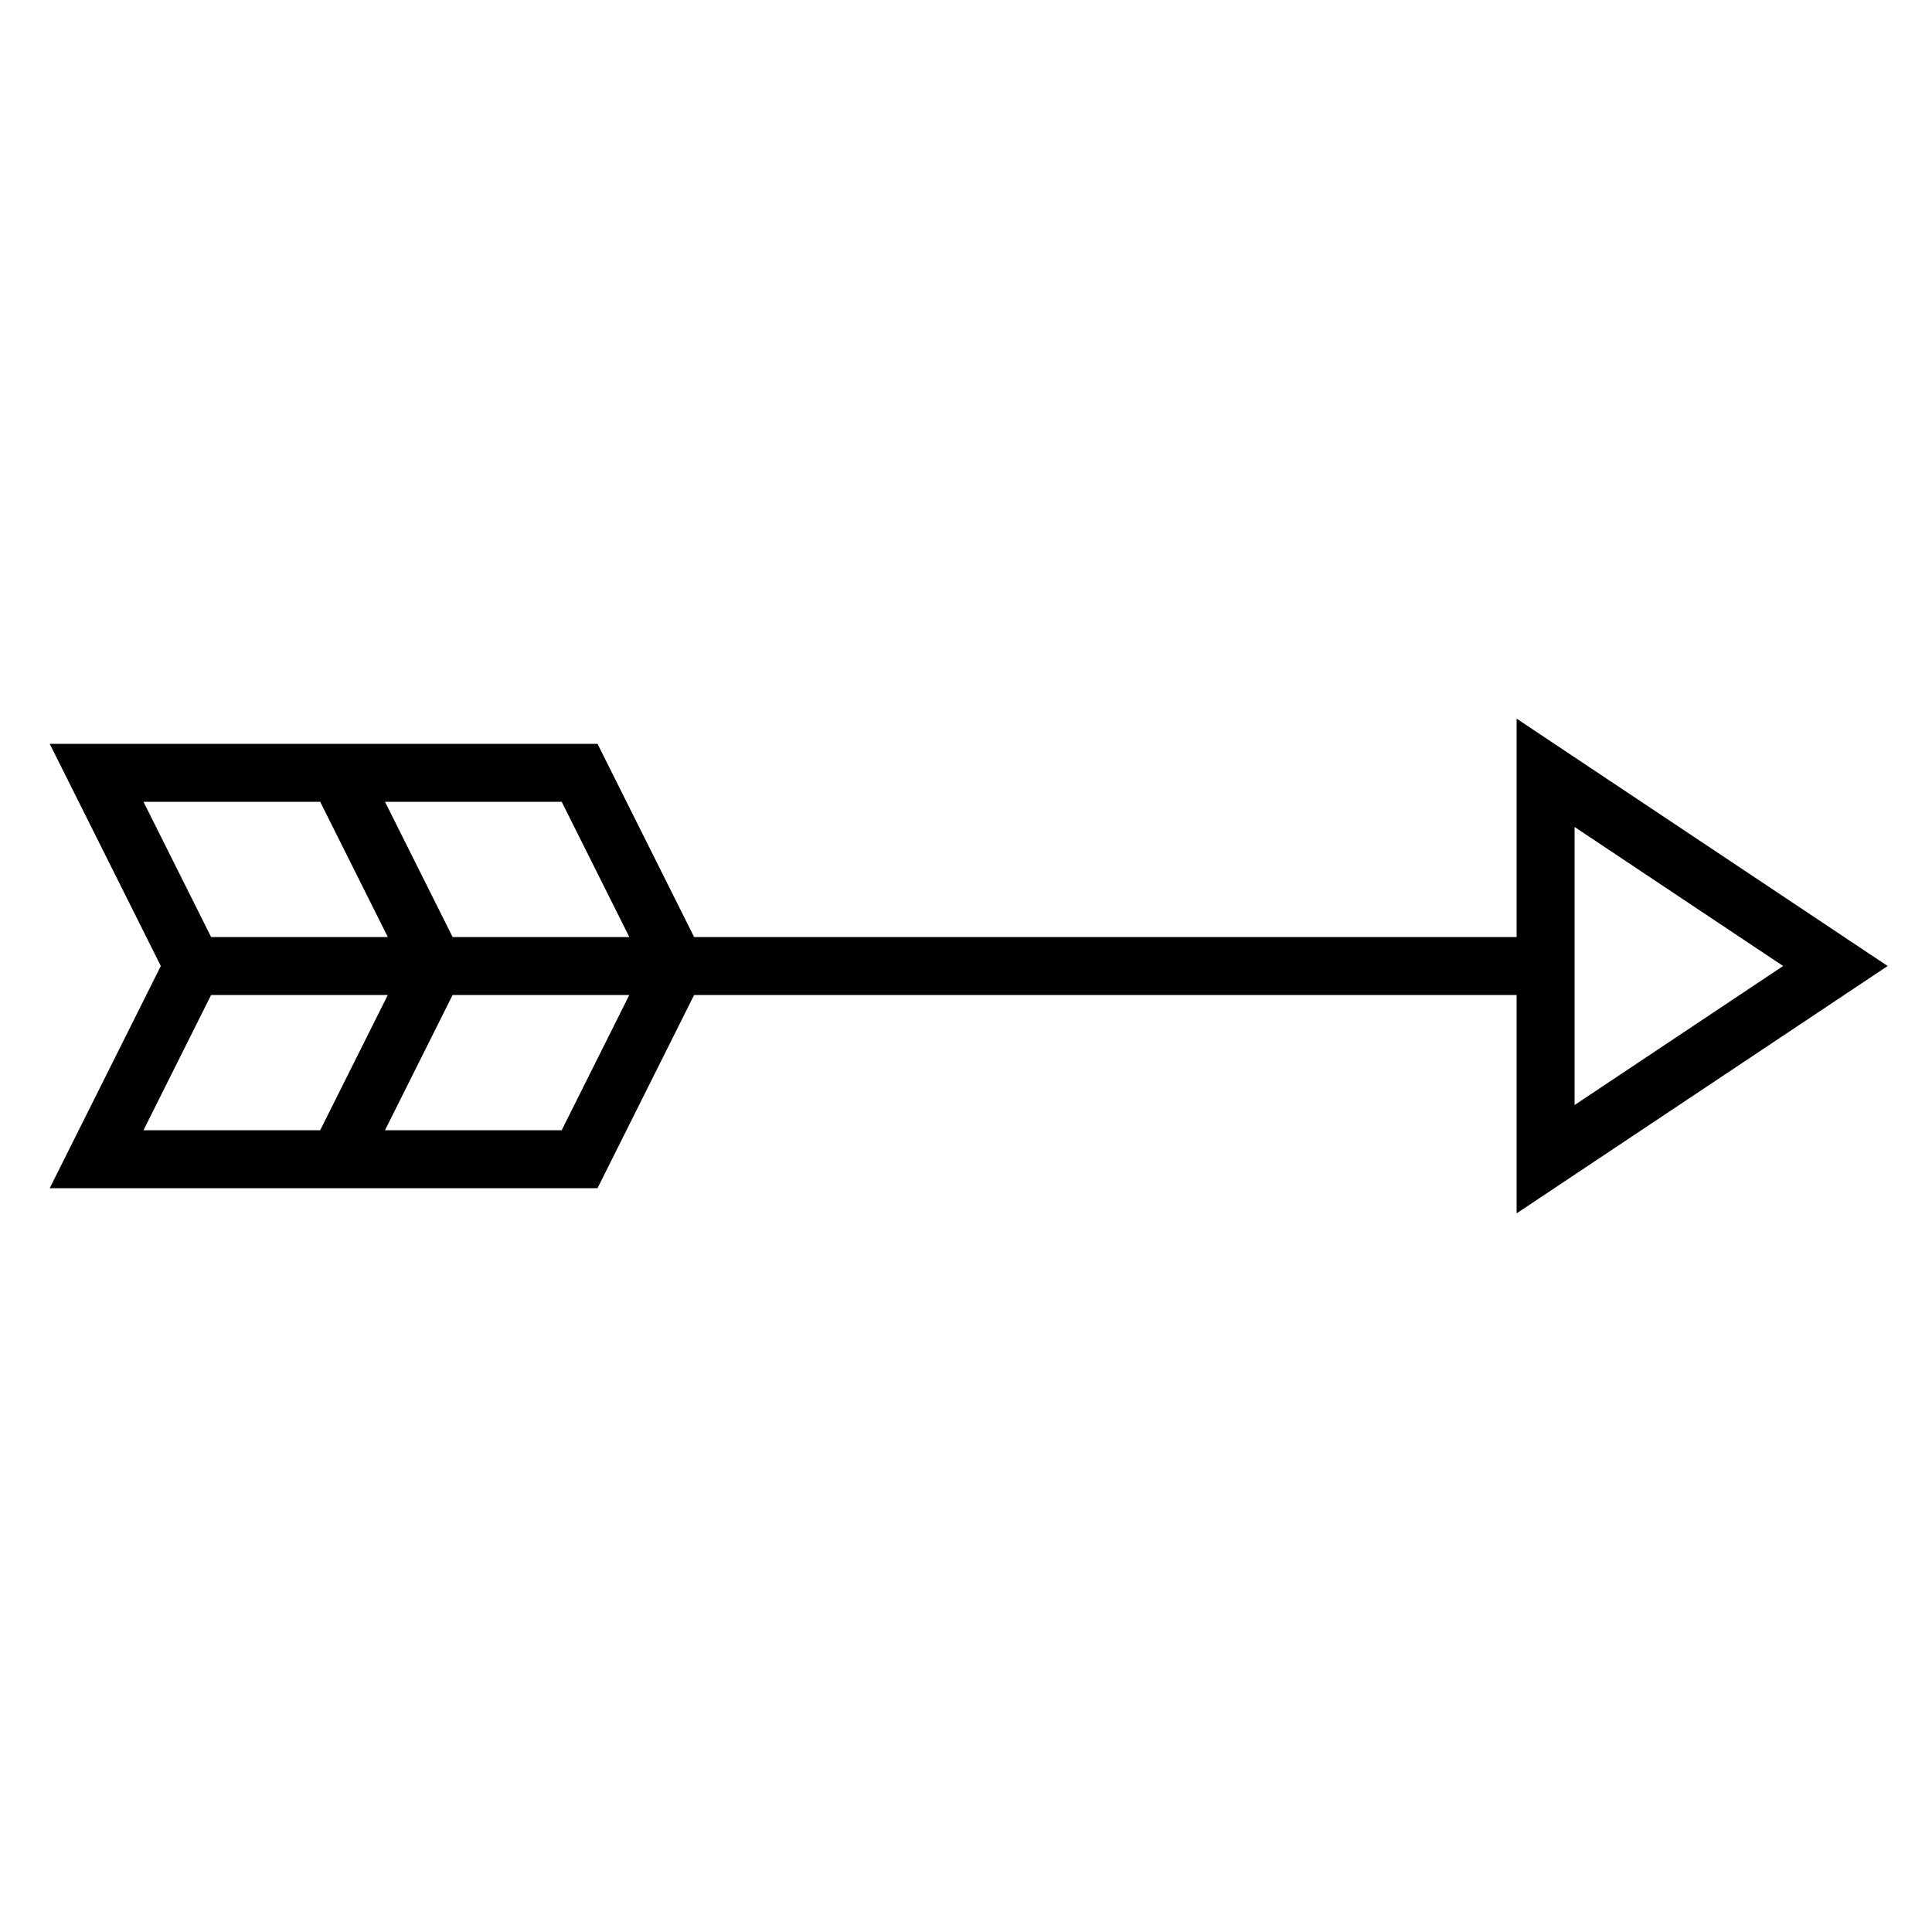
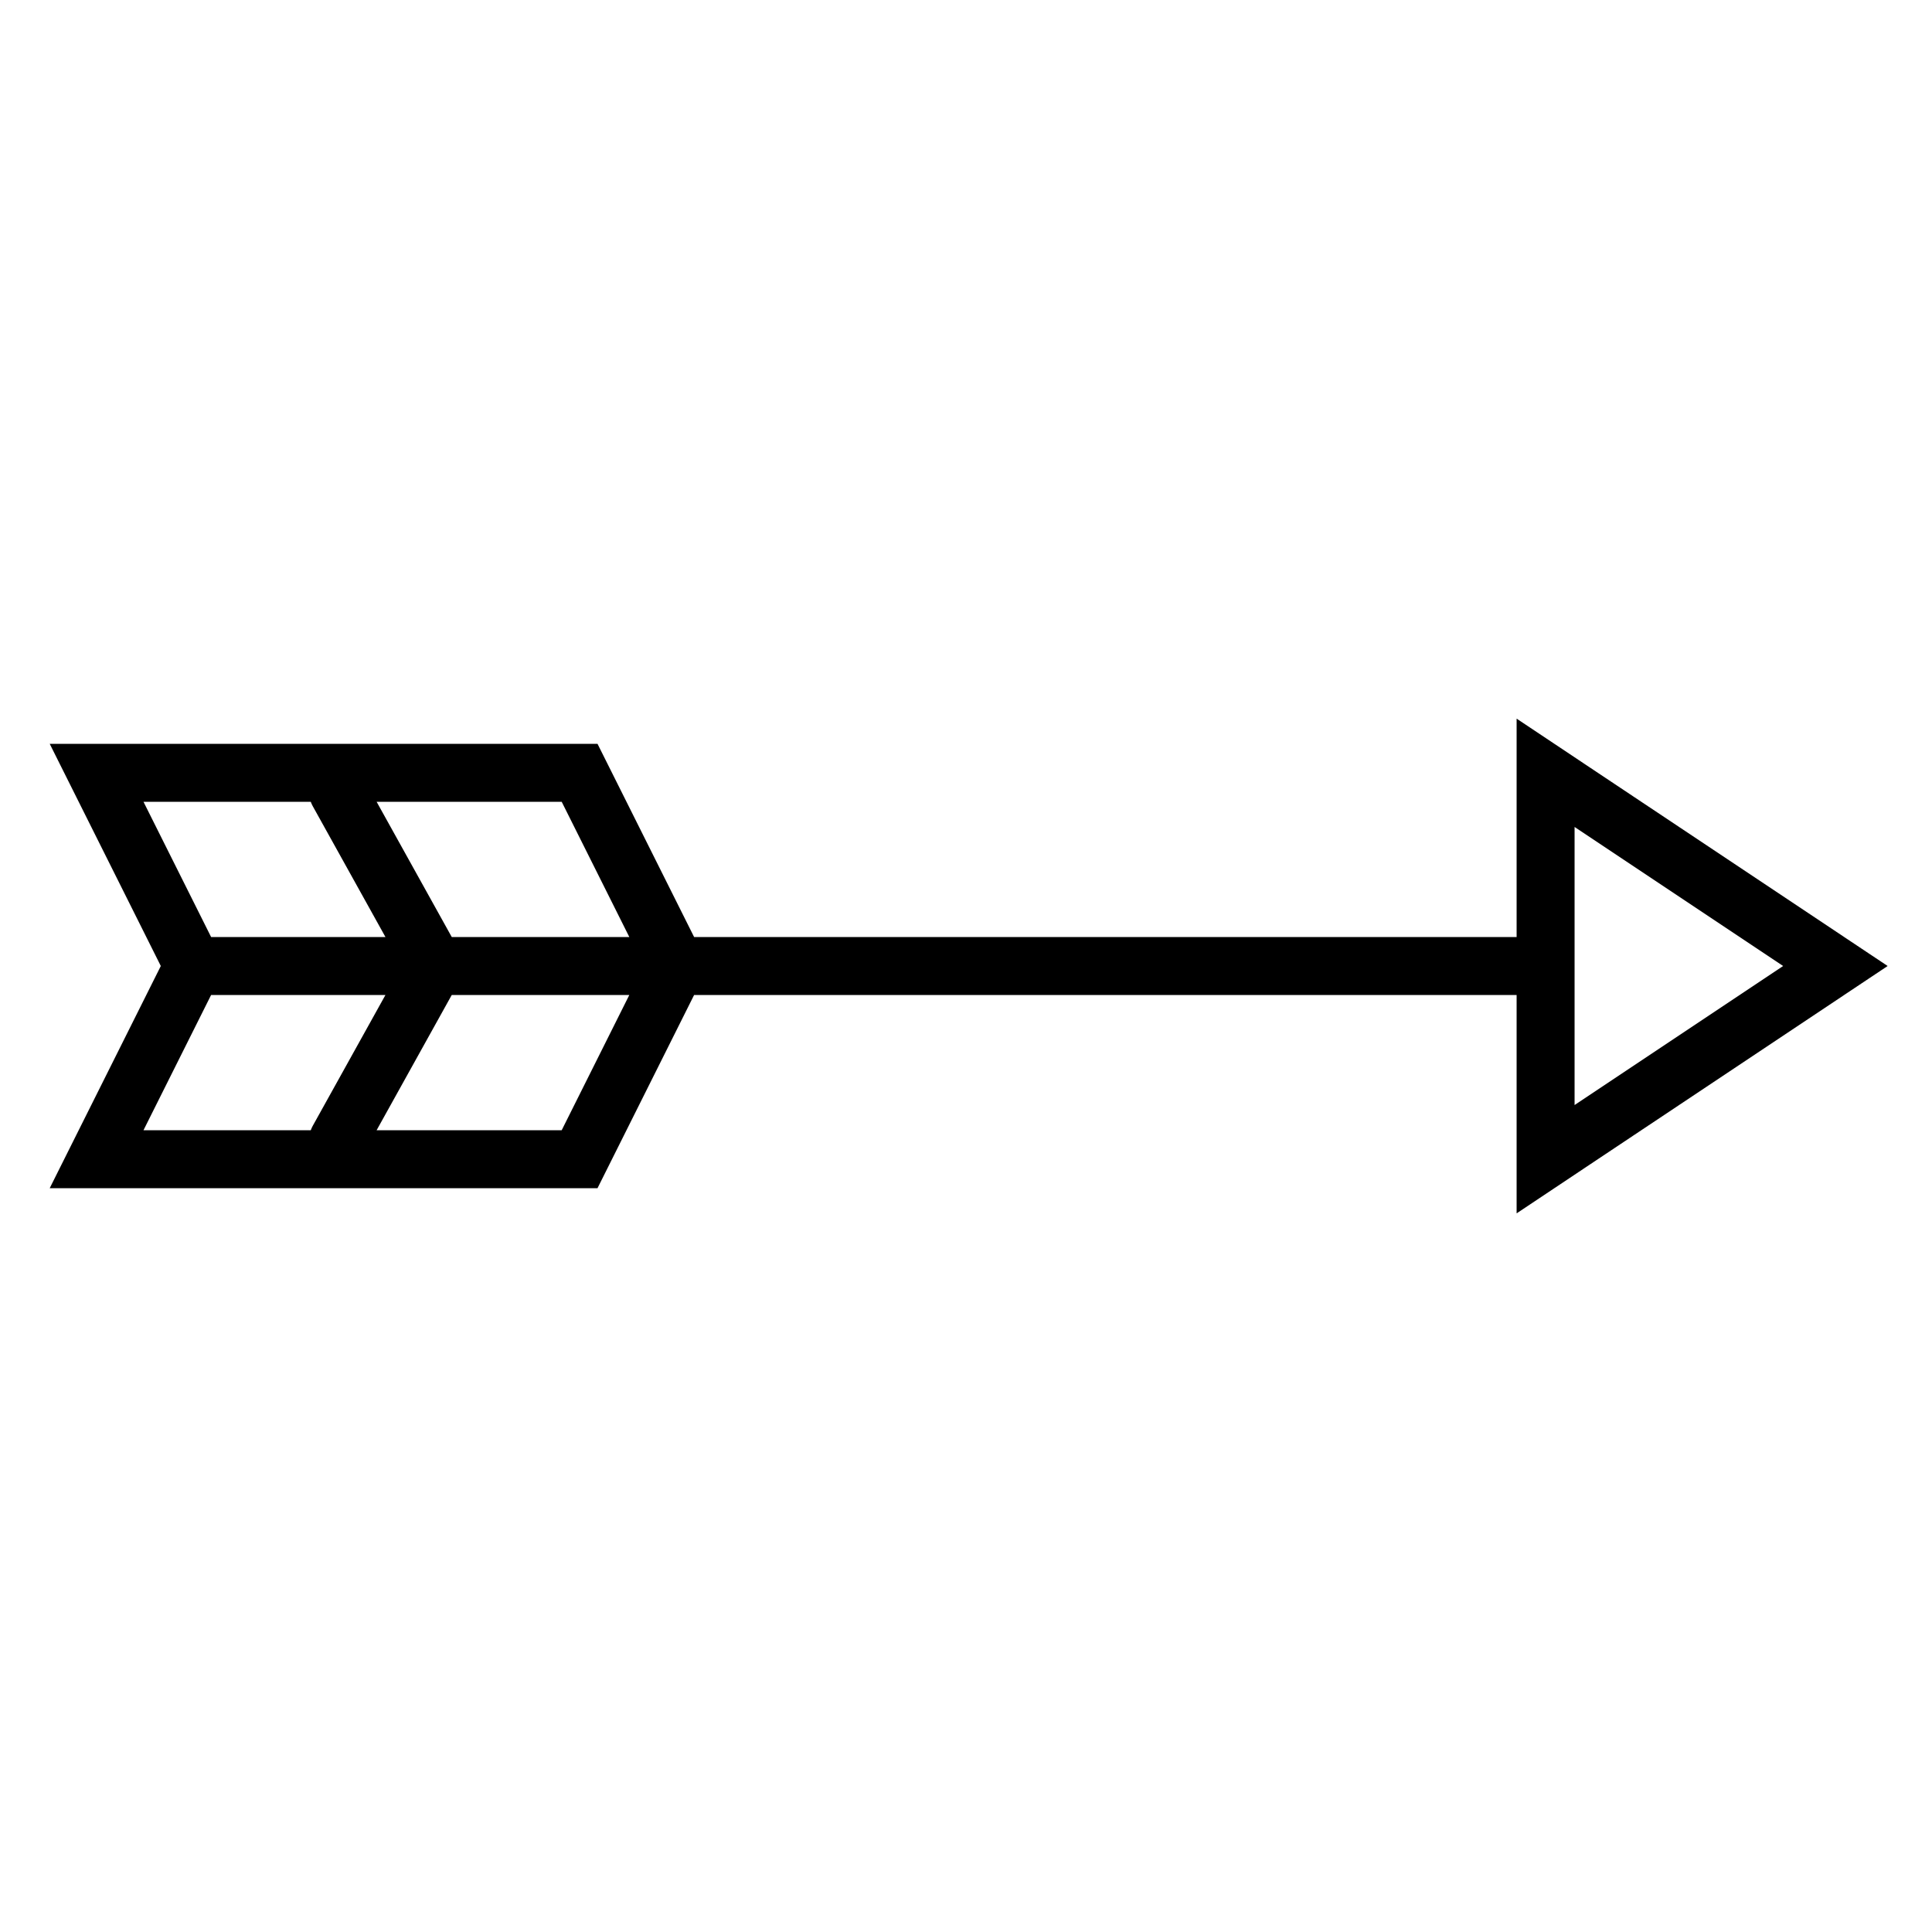
<svg xmlns="http://www.w3.org/2000/svg" version="1.1" width="100px" height="100px" viewBox="0 0 100 100">
-   <path stroke-width="3" stroke-linecap="round" fill="none" stroke="#000" d="M80 50L80 40 95 50 80 60 80 50 10 50 5 40 30 40 35 50 30 60 5 60 10 50M17.5 40L22.5 50 17.5 60" />
+   <path stroke-width="3" stroke-linecap="round" fill="none" stroke="#000" d="M80 50L80 40 95 50 80 60 80 50 10 50 5 40 30 40 35 50 30 60 5 60 10 50M17.5 41L22.5 50 17.5 59" />
</svg>
